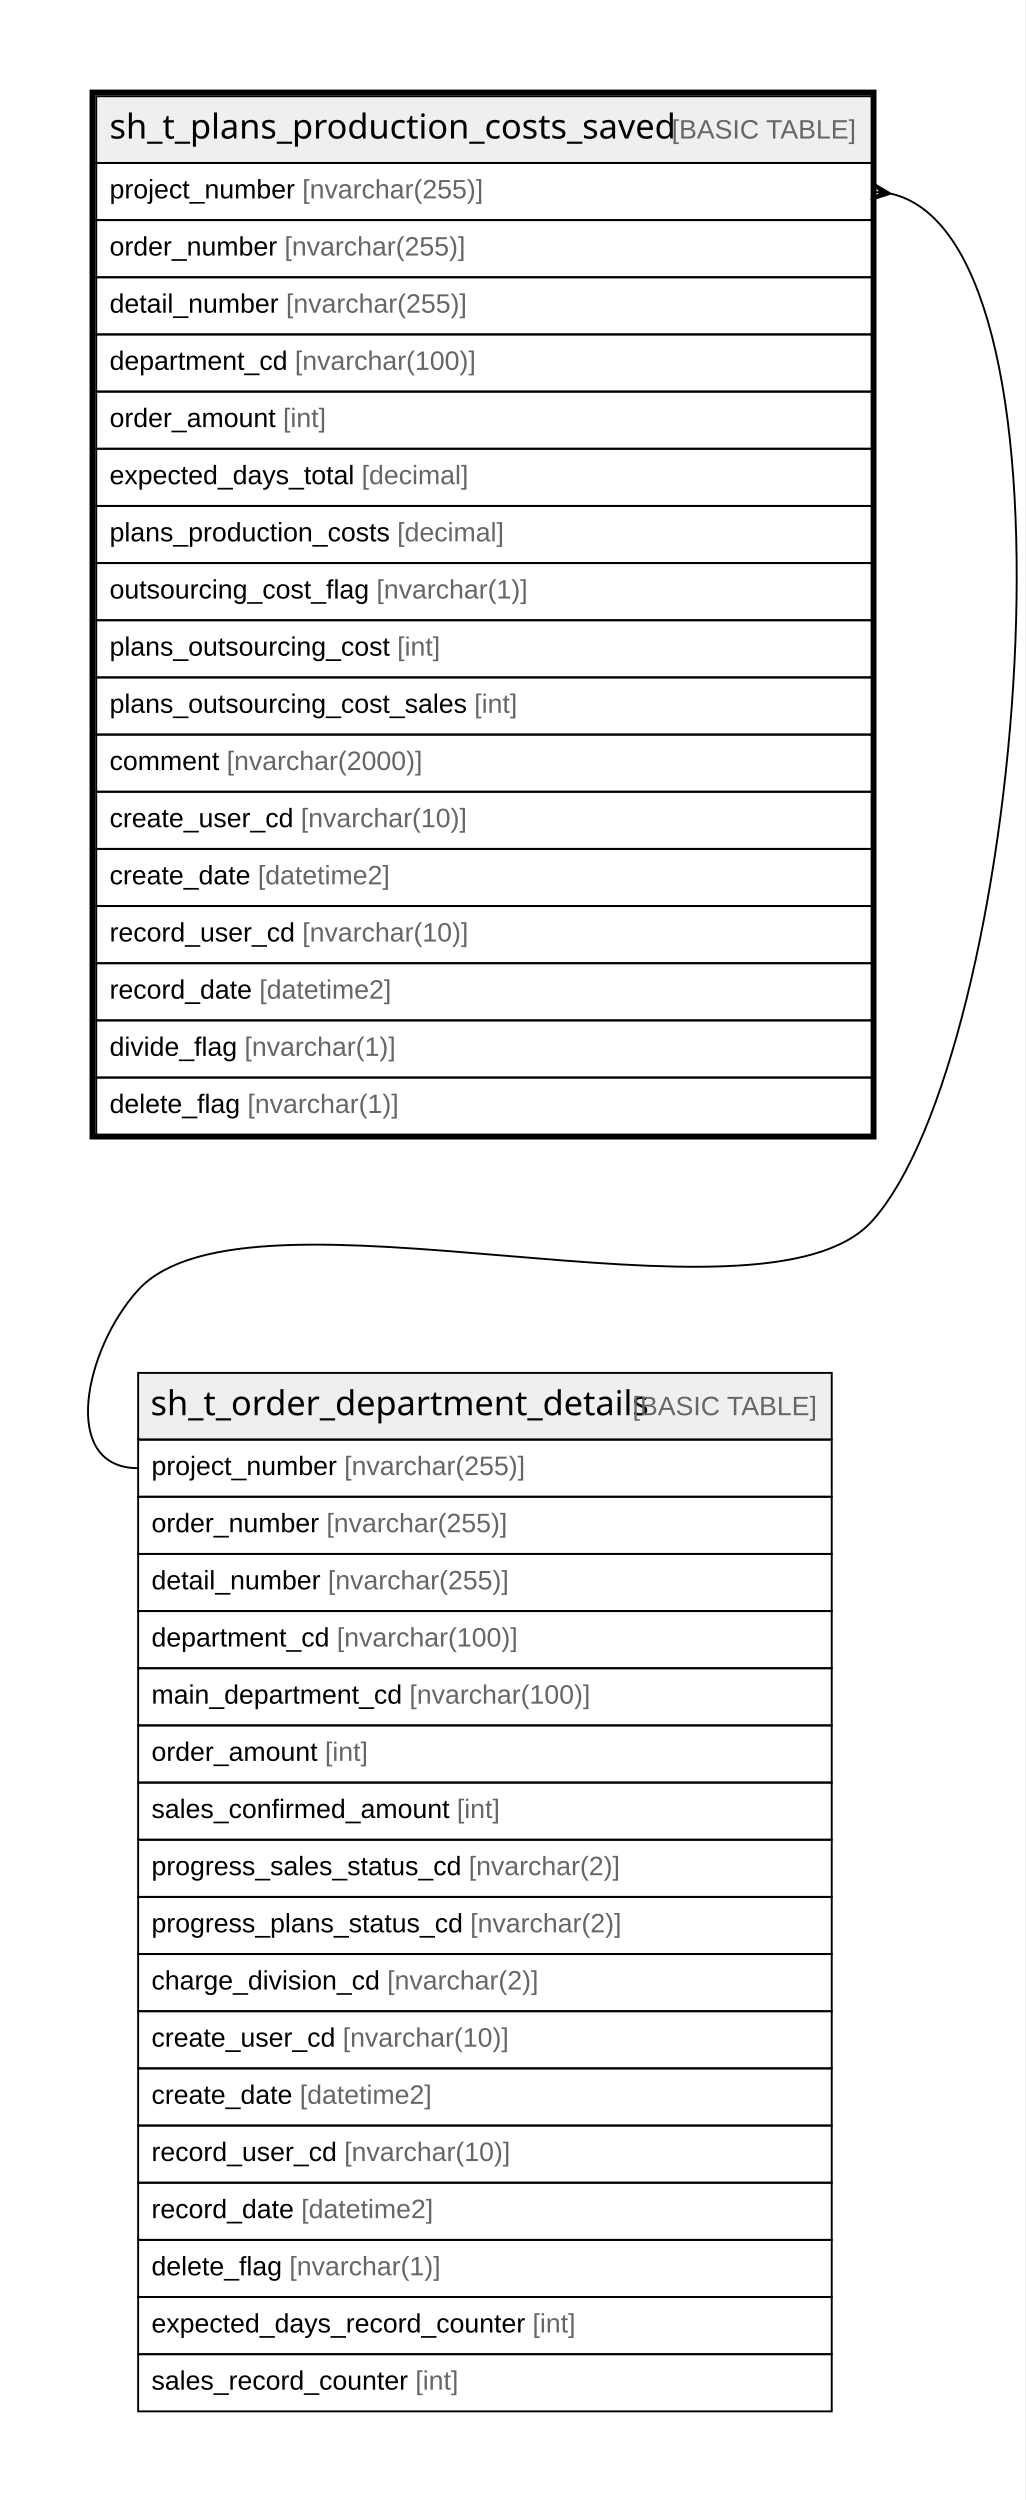
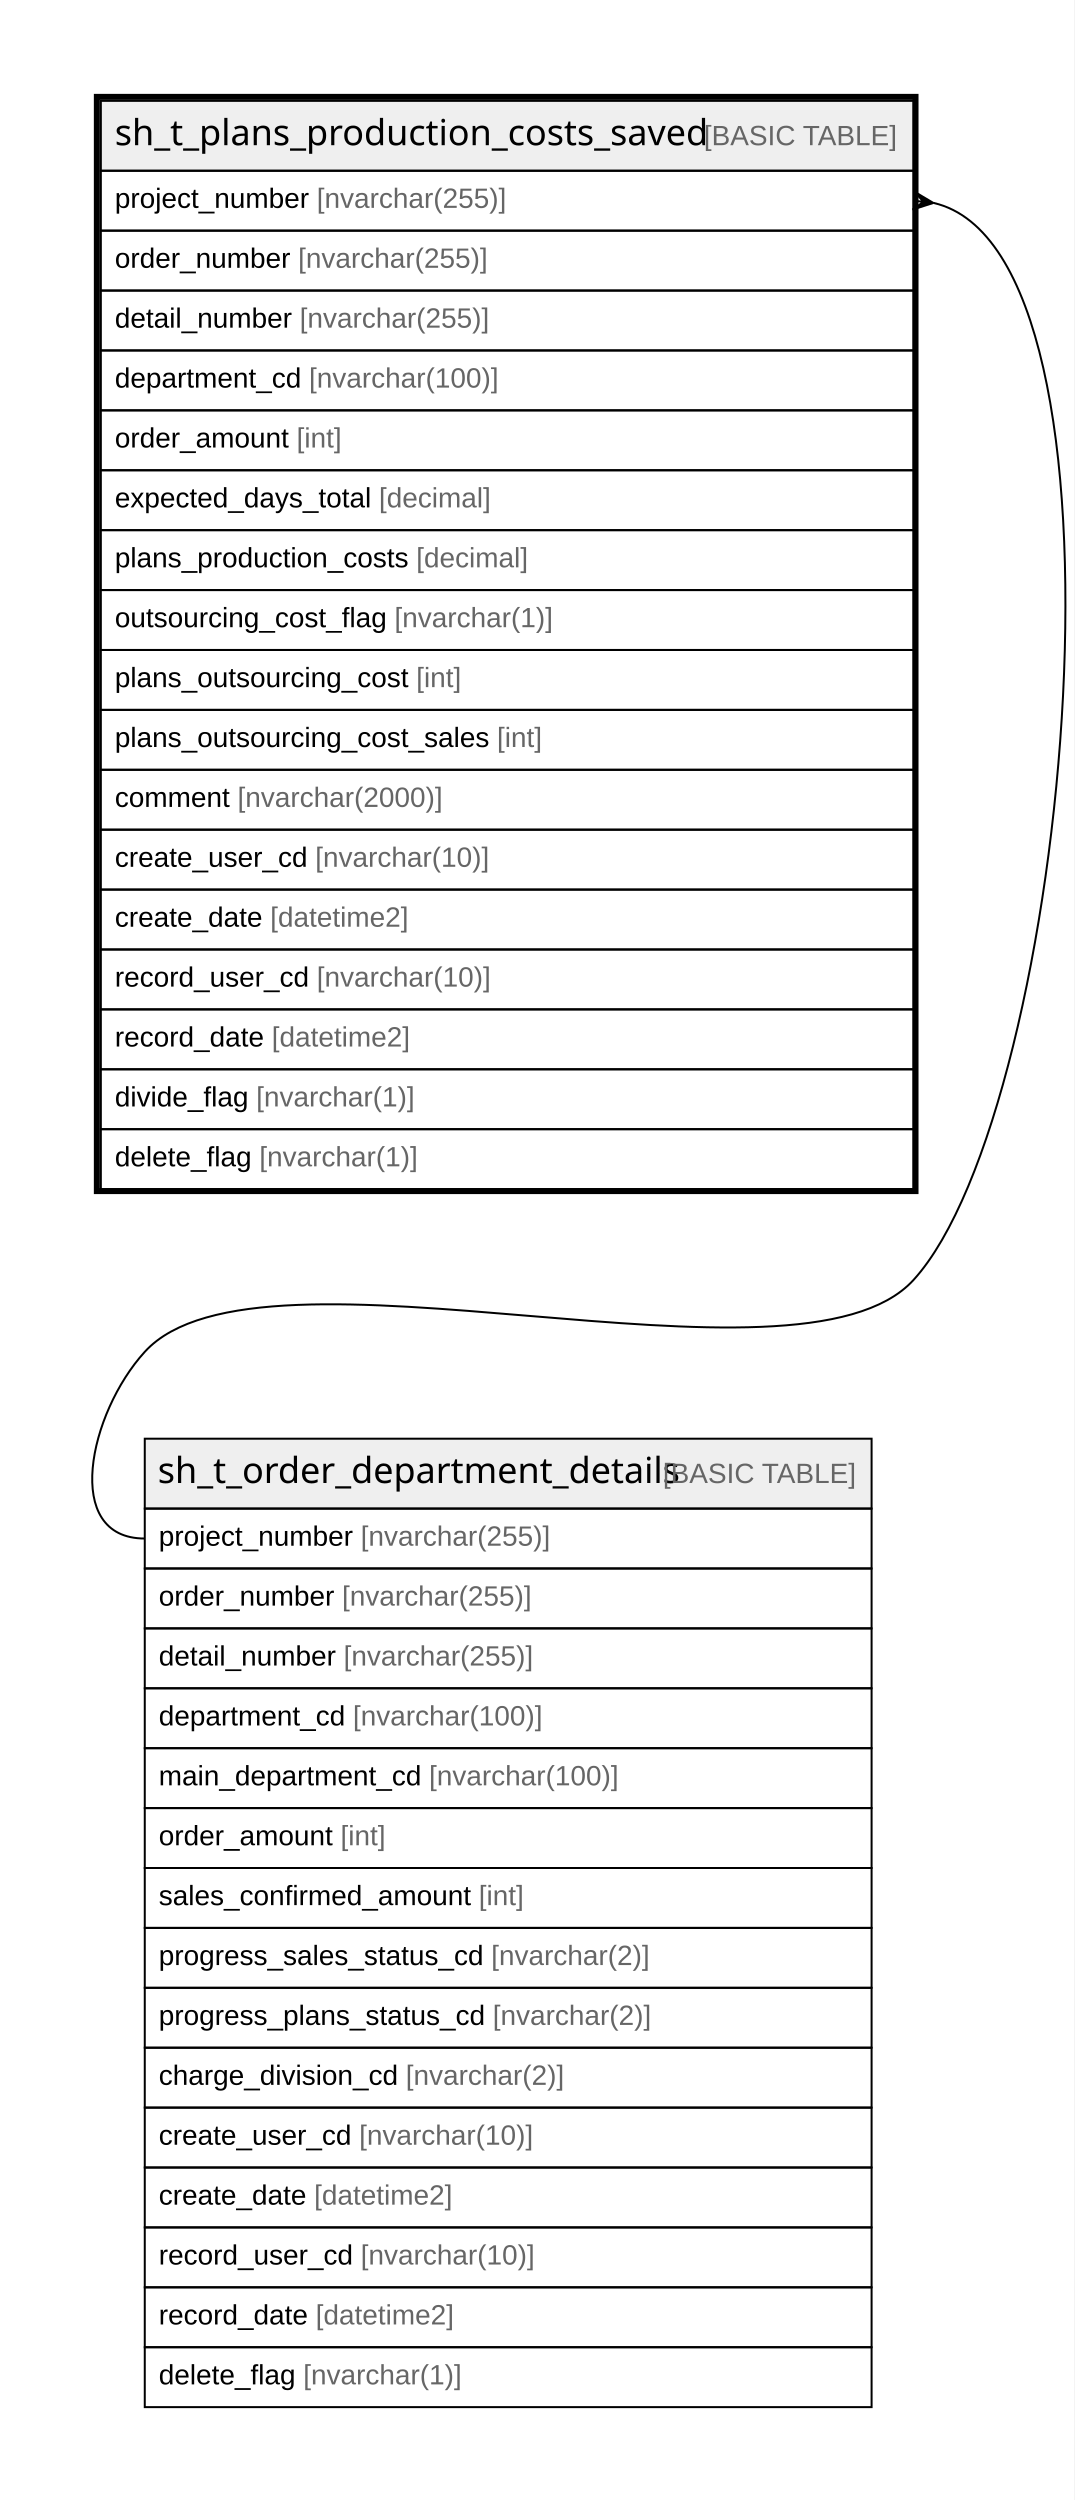
- <svg xmlns="http://www.w3.org/2000/svg" width="538pt" height="1312pt" viewBox="0.00 0.00 538.01 1312.00">
-   <g id="graph0" class="graph" transform="scale(1 1) rotate(0) translate(4 1308)">
-     <polygon fill="#ffffff" stroke="transparent" points="-4,4 -4,-1308 534.011,-1308 534.011,4 -4,4" />
+ <svg xmlns="http://www.w3.org/2000/svg" width="538pt" height="1252pt" viewBox="0.00 0.00 538.01 1252.00">
+   <g id="graph0" class="graph" transform="scale(1 1) rotate(0) translate(4 1248)">
+     <polygon fill="#ffffff" stroke="transparent" points="-4,4 -4,-1248 534.011,-1248 534.011,4 -4,4" />
    <g id="node1" class="node">
-       <polygon fill="#efefef" stroke="transparent" points="46.5,-1222.5 46.5,-1257.5 453.5,-1257.5 453.5,-1222.5 46.5,-1222.5" />
-       <polygon fill="none" stroke="#000000" points="46.5,-1222.5 46.5,-1257.5 453.5,-1257.5 453.5,-1222.5 46.5,-1222.5" />
-       <text text-anchor="start" x="53.49" y="-1235.3" font-family="Arial Bold" font-size="18.00" fill="#000000">sh_t_plans_production_costs_saved</text>
-       <text text-anchor="start" x="344.595" y="-1235.3" font-family="Arial" font-size="14.00" fill="#000000"> </text>
-       <text text-anchor="start" x="348.486" y="-1235.3" font-family="Arial" font-size="14.00" fill="#666666">[BASIC TABLE]</text>
-       <polygon fill="none" stroke="#000000" points="46.5,-1192.5 46.5,-1222.5 453.5,-1222.5 453.5,-1192.5 46.5,-1192.5" />
-       <text text-anchor="start" x="53.5" y="-1203.9" font-family="Arial" font-size="14.00" fill="#000000">project_number </text>
-       <text text-anchor="start" x="154.63" y="-1203.9" font-family="Arial" font-size="14.00" fill="#666666">[nvarchar(255)]</text>
-       <polygon fill="none" stroke="#000000" points="46.5,-1162.5 46.5,-1192.5 453.5,-1192.5 453.5,-1162.5 46.5,-1162.5" />
-       <text text-anchor="start" x="53.5" y="-1173.9" font-family="Arial" font-size="14.00" fill="#000000">order_number </text>
-       <text text-anchor="start" x="145.294" y="-1173.9" font-family="Arial" font-size="14.00" fill="#666666">[nvarchar(255)]</text>
+       <polygon fill="#efefef" stroke="transparent" points="46.5,-1162.5 46.5,-1197.5 453.5,-1197.5 453.5,-1162.5 46.5,-1162.5" />
+       <polygon fill="none" stroke="#000000" points="46.5,-1162.5 46.5,-1197.5 453.5,-1197.5 453.5,-1162.5 46.5,-1162.5" />
+       <text text-anchor="start" x="53.49" y="-1175.3" font-family="Arial Bold" font-size="18.00" fill="#000000">sh_t_plans_production_costs_saved</text>
+       <text text-anchor="start" x="344.595" y="-1175.3" font-family="Arial" font-size="14.00" fill="#000000"> </text>
+       <text text-anchor="start" x="348.486" y="-1175.3" font-family="Arial" font-size="14.00" fill="#666666">[BASIC TABLE]</text>
      <polygon fill="none" stroke="#000000" points="46.5,-1132.5 46.5,-1162.5 453.5,-1162.5 453.5,-1132.5 46.5,-1132.5" />
-       <text text-anchor="start" x="53.5" y="-1143.9" font-family="Arial" font-size="14.00" fill="#000000">detail_number </text>
-       <text text-anchor="start" x="146.076" y="-1143.9" font-family="Arial" font-size="14.00" fill="#666666">[nvarchar(255)]</text>
+       <text text-anchor="start" x="53.5" y="-1143.9" font-family="Arial" font-size="14.00" fill="#000000">project_number </text>
+       <text text-anchor="start" x="154.63" y="-1143.9" font-family="Arial" font-size="14.00" fill="#666666">[nvarchar(255)]</text>
      <polygon fill="none" stroke="#000000" points="46.5,-1102.5 46.5,-1132.5 453.5,-1132.5 453.5,-1102.5 46.5,-1102.5" />
-       <text text-anchor="start" x="53.5" y="-1113.9" font-family="Arial" font-size="14.00" fill="#000000">department_cd </text>
-       <text text-anchor="start" x="150.754" y="-1113.9" font-family="Arial" font-size="14.00" fill="#666666">[nvarchar(100)]</text>
+       <text text-anchor="start" x="53.5" y="-1113.9" font-family="Arial" font-size="14.00" fill="#000000">order_number </text>
+       <text text-anchor="start" x="145.294" y="-1113.9" font-family="Arial" font-size="14.00" fill="#666666">[nvarchar(255)]</text>
      <polygon fill="none" stroke="#000000" points="46.5,-1072.5 46.5,-1102.5 453.5,-1102.5 453.5,-1072.5 46.5,-1072.5" />
-       <text text-anchor="start" x="53.5" y="-1083.9" font-family="Arial" font-size="14.00" fill="#000000">order_amount </text>
-       <text text-anchor="start" x="144.524" y="-1083.9" font-family="Arial" font-size="14.00" fill="#666666">[int]</text>
+       <text text-anchor="start" x="53.5" y="-1083.9" font-family="Arial" font-size="14.00" fill="#000000">detail_number </text>
+       <text text-anchor="start" x="146.076" y="-1083.9" font-family="Arial" font-size="14.00" fill="#666666">[nvarchar(255)]</text>
      <polygon fill="none" stroke="#000000" points="46.5,-1042.5 46.5,-1072.5 453.5,-1072.5 453.5,-1042.5 46.5,-1042.5" />
-       <text text-anchor="start" x="53.5" y="-1053.9" font-family="Arial" font-size="14.00" fill="#000000">expected_days_total </text>
-       <text text-anchor="start" x="185.778" y="-1053.9" font-family="Arial" font-size="14.00" fill="#666666">[decimal]</text>
+       <text text-anchor="start" x="53.5" y="-1053.9" font-family="Arial" font-size="14.00" fill="#000000">department_cd </text>
+       <text text-anchor="start" x="150.754" y="-1053.9" font-family="Arial" font-size="14.00" fill="#666666">[nvarchar(100)]</text>
      <polygon fill="none" stroke="#000000" points="46.5,-1012.5 46.5,-1042.5 453.5,-1042.5 453.5,-1012.5 46.5,-1012.5" />
-       <text text-anchor="start" x="53.5" y="-1023.9" font-family="Arial" font-size="14.00" fill="#000000">plans_production_costs </text>
-       <text text-anchor="start" x="204.437" y="-1023.9" font-family="Arial" font-size="14.00" fill="#666666">[decimal]</text>
+       <text text-anchor="start" x="53.5" y="-1023.9" font-family="Arial" font-size="14.00" fill="#000000">order_amount </text>
+       <text text-anchor="start" x="144.524" y="-1023.9" font-family="Arial" font-size="14.00" fill="#666666">[int]</text>
      <polygon fill="none" stroke="#000000" points="46.5,-982.5 46.5,-1012.5 453.5,-1012.5 453.5,-982.5 46.5,-982.5" />
-       <text text-anchor="start" x="53.5" y="-993.9" font-family="Arial" font-size="14.00" fill="#000000">outsourcing_cost_flag </text>
-       <text text-anchor="start" x="193.545" y="-993.9" font-family="Arial" font-size="14.00" fill="#666666">[nvarchar(1)]</text>
+       <text text-anchor="start" x="53.5" y="-993.9" font-family="Arial" font-size="14.00" fill="#000000">expected_days_total </text>
+       <text text-anchor="start" x="185.778" y="-993.9" font-family="Arial" font-size="14.00" fill="#666666">[decimal]</text>
      <polygon fill="none" stroke="#000000" points="46.5,-952.5 46.5,-982.5 453.5,-982.5 453.5,-952.5 46.5,-952.5" />
-       <text text-anchor="start" x="53.5" y="-963.9" font-family="Arial" font-size="14.00" fill="#000000">plans_outsourcing_cost </text>
-       <text text-anchor="start" x="204.437" y="-963.9" font-family="Arial" font-size="14.00" fill="#666666">[int]</text>
+       <text text-anchor="start" x="53.5" y="-963.9" font-family="Arial" font-size="14.00" fill="#000000">plans_production_costs </text>
+       <text text-anchor="start" x="204.437" y="-963.9" font-family="Arial" font-size="14.00" fill="#666666">[decimal]</text>
      <polygon fill="none" stroke="#000000" points="46.5,-922.5 46.5,-952.5 453.5,-952.5 453.5,-922.5 46.5,-922.5" />
-       <text text-anchor="start" x="53.5" y="-933.9" font-family="Arial" font-size="14.00" fill="#000000">plans_outsourcing_cost_sales </text>
-       <text text-anchor="start" x="244.891" y="-933.9" font-family="Arial" font-size="14.00" fill="#666666">[int]</text>
+       <text text-anchor="start" x="53.5" y="-933.9" font-family="Arial" font-size="14.00" fill="#000000">outsourcing_cost_flag </text>
+       <text text-anchor="start" x="193.545" y="-933.9" font-family="Arial" font-size="14.00" fill="#666666">[nvarchar(1)]</text>
      <polygon fill="none" stroke="#000000" points="46.5,-892.5 46.5,-922.5 453.5,-922.5 453.5,-892.5 46.5,-892.5" />
-       <text text-anchor="start" x="53.5" y="-903.9" font-family="Arial" font-size="14.00" fill="#000000">comment </text>
-       <text text-anchor="start" x="114.95" y="-903.9" font-family="Arial" font-size="14.00" fill="#666666">[nvarchar(2000)]</text>
+       <text text-anchor="start" x="53.5" y="-903.9" font-family="Arial" font-size="14.00" fill="#000000">plans_outsourcing_cost </text>
+       <text text-anchor="start" x="204.437" y="-903.9" font-family="Arial" font-size="14.00" fill="#666666">[int]</text>
      <polygon fill="none" stroke="#000000" points="46.5,-862.5 46.5,-892.5 453.5,-892.5 453.5,-862.5 46.5,-862.5" />
-       <text text-anchor="start" x="53.5" y="-873.9" font-family="Arial" font-size="14.00" fill="#000000">create_user_cd </text>
-       <text text-anchor="start" x="153.863" y="-873.9" font-family="Arial" font-size="14.00" fill="#666666">[nvarchar(10)]</text>
+       <text text-anchor="start" x="53.5" y="-873.9" font-family="Arial" font-size="14.00" fill="#000000">plans_outsourcing_cost_sales </text>
+       <text text-anchor="start" x="244.891" y="-873.9" font-family="Arial" font-size="14.00" fill="#666666">[int]</text>
      <polygon fill="none" stroke="#000000" points="46.5,-832.5 46.5,-862.5 453.5,-862.5 453.5,-832.5 46.5,-832.5" />
-       <text text-anchor="start" x="53.5" y="-843.9" font-family="Arial" font-size="14.00" fill="#000000">create_date </text>
-       <text text-anchor="start" x="131.311" y="-843.9" font-family="Arial" font-size="14.00" fill="#666666">[datetime2]</text>
+       <text text-anchor="start" x="53.5" y="-843.9" font-family="Arial" font-size="14.00" fill="#000000">comment </text>
+       <text text-anchor="start" x="114.95" y="-843.9" font-family="Arial" font-size="14.00" fill="#666666">[nvarchar(2000)]</text>
      <polygon fill="none" stroke="#000000" points="46.5,-802.5 46.5,-832.5 453.5,-832.5 453.5,-802.5 46.5,-802.5" />
-       <text text-anchor="start" x="53.5" y="-813.9" font-family="Arial" font-size="14.00" fill="#000000">record_user_cd </text>
-       <text text-anchor="start" x="154.633" y="-813.9" font-family="Arial" font-size="14.00" fill="#666666">[nvarchar(10)]</text>
+       <text text-anchor="start" x="53.5" y="-813.9" font-family="Arial" font-size="14.00" fill="#000000">create_user_cd </text>
+       <text text-anchor="start" x="153.863" y="-813.9" font-family="Arial" font-size="14.00" fill="#666666">[nvarchar(10)]</text>
      <polygon fill="none" stroke="#000000" points="46.5,-772.5 46.5,-802.5 453.5,-802.5 453.5,-772.5 46.5,-772.5" />
-       <text text-anchor="start" x="53.5" y="-783.9" font-family="Arial" font-size="14.00" fill="#000000">record_date </text>
-       <text text-anchor="start" x="132.081" y="-783.9" font-family="Arial" font-size="14.00" fill="#666666">[datetime2]</text>
+       <text text-anchor="start" x="53.5" y="-783.9" font-family="Arial" font-size="14.00" fill="#000000">create_date </text>
+       <text text-anchor="start" x="131.311" y="-783.9" font-family="Arial" font-size="14.00" fill="#666666">[datetime2]</text>
      <polygon fill="none" stroke="#000000" points="46.5,-742.5 46.5,-772.5 453.5,-772.5 453.5,-742.5 46.5,-742.5" />
-       <text text-anchor="start" x="53.5" y="-753.9" font-family="Arial" font-size="14.00" fill="#000000">divide_flag </text>
-       <text text-anchor="start" x="124.297" y="-753.9" font-family="Arial" font-size="14.00" fill="#666666">[nvarchar(1)]</text>
+       <text text-anchor="start" x="53.5" y="-753.9" font-family="Arial" font-size="14.00" fill="#000000">record_user_cd </text>
+       <text text-anchor="start" x="154.633" y="-753.9" font-family="Arial" font-size="14.00" fill="#666666">[nvarchar(10)]</text>
      <polygon fill="none" stroke="#000000" points="46.5,-712.5 46.5,-742.5 453.5,-742.5 453.5,-712.5 46.5,-712.5" />
-       <text text-anchor="start" x="53.5" y="-723.9" font-family="Arial" font-size="14.00" fill="#000000">delete_flag </text>
-       <text text-anchor="start" x="125.863" y="-723.9" font-family="Arial" font-size="14.00" fill="#666666">[nvarchar(1)]</text>
-       <polygon fill="none" stroke="#000000" stroke-width="3" points="44.5,-711.5 44.5,-1259.5 454.5,-1259.5 454.5,-711.5 44.5,-711.5" />
+       <text text-anchor="start" x="53.5" y="-723.9" font-family="Arial" font-size="14.00" fill="#000000">record_date </text>
+       <text text-anchor="start" x="132.081" y="-723.9" font-family="Arial" font-size="14.00" fill="#666666">[datetime2]</text>
+       <polygon fill="none" stroke="#000000" points="46.5,-682.5 46.5,-712.5 453.5,-712.5 453.5,-682.5 46.5,-682.5" />
+       <text text-anchor="start" x="53.5" y="-693.9" font-family="Arial" font-size="14.00" fill="#000000">divide_flag </text>
+       <text text-anchor="start" x="124.297" y="-693.9" font-family="Arial" font-size="14.00" fill="#666666">[nvarchar(1)]</text>
+       <polygon fill="none" stroke="#000000" points="46.5,-652.5 46.5,-682.5 453.5,-682.5 453.5,-652.5 46.5,-652.5" />
+       <text text-anchor="start" x="53.5" y="-663.9" font-family="Arial" font-size="14.00" fill="#000000">delete_flag </text>
+       <text text-anchor="start" x="125.863" y="-663.9" font-family="Arial" font-size="14.00" fill="#666666">[nvarchar(1)]</text>
+       <polygon fill="none" stroke="#000000" stroke-width="3" points="44.5,-651.5 44.5,-1199.5 454.5,-1199.5 454.5,-651.5 44.5,-651.5" />
    </g>
    <g id="node2" class="node">
-       <polygon fill="#efefef" stroke="transparent" points="68.5,-552.5 68.5,-587.5 432.5,-587.5 432.5,-552.5 68.5,-552.5" />
-       <polygon fill="none" stroke="#000000" points="68.5,-552.5 68.5,-587.5 432.5,-587.5 432.5,-552.5 68.5,-552.5" />
-       <text text-anchor="start" x="75.007" y="-565.3" font-family="Arial Bold" font-size="18.00" fill="#000000">sh_t_order_department_details</text>
-       <text text-anchor="start" x="324.079" y="-565.3" font-family="Arial" font-size="14.00" fill="#000000"> </text>
-       <text text-anchor="start" x="327.969" y="-565.3" font-family="Arial" font-size="14.00" fill="#666666">[BASIC TABLE]</text>
-       <polygon fill="none" stroke="#000000" points="68.5,-522.5 68.5,-552.5 432.5,-552.5 432.5,-522.5 68.5,-522.5" />
-       <text text-anchor="start" x="75.5" y="-533.9" font-family="Arial" font-size="14.00" fill="#000000">project_number </text>
-       <text text-anchor="start" x="176.63" y="-533.9" font-family="Arial" font-size="14.00" fill="#666666">[nvarchar(255)]</text>
-       <polygon fill="none" stroke="#000000" points="68.5,-492.5 68.5,-522.5 432.5,-522.5 432.5,-492.5 68.5,-492.5" />
-       <text text-anchor="start" x="75.5" y="-503.9" font-family="Arial" font-size="14.00" fill="#000000">order_number </text>
-       <text text-anchor="start" x="167.294" y="-503.9" font-family="Arial" font-size="14.00" fill="#666666">[nvarchar(255)]</text>
+       <polygon fill="#efefef" stroke="transparent" points="68.5,-492.5 68.5,-527.5 432.5,-527.5 432.5,-492.5 68.5,-492.5" />
+       <polygon fill="none" stroke="#000000" points="68.5,-492.5 68.5,-527.5 432.5,-527.5 432.5,-492.5 68.5,-492.5" />
+       <text text-anchor="start" x="75.007" y="-505.3" font-family="Arial Bold" font-size="18.00" fill="#000000">sh_t_order_department_details</text>
+       <text text-anchor="start" x="324.079" y="-505.3" font-family="Arial" font-size="14.00" fill="#000000"> </text>
+       <text text-anchor="start" x="327.969" y="-505.3" font-family="Arial" font-size="14.00" fill="#666666">[BASIC TABLE]</text>
      <polygon fill="none" stroke="#000000" points="68.5,-462.5 68.5,-492.5 432.5,-492.5 432.5,-462.5 68.5,-462.5" />
-       <text text-anchor="start" x="75.5" y="-473.9" font-family="Arial" font-size="14.00" fill="#000000">detail_number </text>
-       <text text-anchor="start" x="168.076" y="-473.9" font-family="Arial" font-size="14.00" fill="#666666">[nvarchar(255)]</text>
+       <text text-anchor="start" x="75.5" y="-473.9" font-family="Arial" font-size="14.00" fill="#000000">project_number </text>
+       <text text-anchor="start" x="176.63" y="-473.9" font-family="Arial" font-size="14.00" fill="#666666">[nvarchar(255)]</text>
      <polygon fill="none" stroke="#000000" points="68.5,-432.5 68.5,-462.5 432.5,-462.5 432.5,-432.5 68.5,-432.5" />
-       <text text-anchor="start" x="75.5" y="-443.9" font-family="Arial" font-size="14.00" fill="#000000">department_cd </text>
-       <text text-anchor="start" x="172.754" y="-443.9" font-family="Arial" font-size="14.00" fill="#666666">[nvarchar(100)]</text>
+       <text text-anchor="start" x="75.5" y="-443.9" font-family="Arial" font-size="14.00" fill="#000000">order_number </text>
+       <text text-anchor="start" x="167.294" y="-443.9" font-family="Arial" font-size="14.00" fill="#666666">[nvarchar(255)]</text>
      <polygon fill="none" stroke="#000000" points="68.5,-402.5 68.5,-432.5 432.5,-432.5 432.5,-402.5 68.5,-402.5" />
-       <text text-anchor="start" x="75.5" y="-413.9" font-family="Arial" font-size="14.00" fill="#000000">main_department_cd </text>
-       <text text-anchor="start" x="210.869" y="-413.9" font-family="Arial" font-size="14.00" fill="#666666">[nvarchar(100)]</text>
+       <text text-anchor="start" x="75.5" y="-413.9" font-family="Arial" font-size="14.00" fill="#000000">detail_number </text>
+       <text text-anchor="start" x="168.076" y="-413.9" font-family="Arial" font-size="14.00" fill="#666666">[nvarchar(255)]</text>
      <polygon fill="none" stroke="#000000" points="68.5,-372.5 68.5,-402.5 432.5,-402.5 432.5,-372.5 68.5,-372.5" />
-       <text text-anchor="start" x="75.5" y="-383.9" font-family="Arial" font-size="14.00" fill="#000000">order_amount </text>
-       <text text-anchor="start" x="166.524" y="-383.9" font-family="Arial" font-size="14.00" fill="#666666">[int]</text>
+       <text text-anchor="start" x="75.5" y="-383.9" font-family="Arial" font-size="14.00" fill="#000000">department_cd </text>
+       <text text-anchor="start" x="172.754" y="-383.9" font-family="Arial" font-size="14.00" fill="#666666">[nvarchar(100)]</text>
      <polygon fill="none" stroke="#000000" points="68.5,-342.5 68.5,-372.5 432.5,-372.5 432.5,-342.5 68.5,-342.5" />
-       <text text-anchor="start" x="75.5" y="-353.9" font-family="Arial" font-size="14.00" fill="#000000">sales_confirmed_amount </text>
-       <text text-anchor="start" x="235.758" y="-353.9" font-family="Arial" font-size="14.00" fill="#666666">[int]</text>
+       <text text-anchor="start" x="75.5" y="-353.9" font-family="Arial" font-size="14.00" fill="#000000">main_department_cd </text>
+       <text text-anchor="start" x="210.869" y="-353.9" font-family="Arial" font-size="14.00" fill="#666666">[nvarchar(100)]</text>
      <polygon fill="none" stroke="#000000" points="68.5,-312.5 68.5,-342.5 432.5,-342.5 432.5,-312.5 68.5,-312.5" />
-       <text text-anchor="start" x="75.5" y="-323.9" font-family="Arial" font-size="14.00" fill="#000000">progress_sales_status_cd </text>
-       <text text-anchor="start" x="241.991" y="-323.9" font-family="Arial" font-size="14.00" fill="#666666">[nvarchar(2)]</text>
+       <text text-anchor="start" x="75.5" y="-323.9" font-family="Arial" font-size="14.00" fill="#000000">order_amount </text>
+       <text text-anchor="start" x="166.524" y="-323.9" font-family="Arial" font-size="14.00" fill="#666666">[int]</text>
      <polygon fill="none" stroke="#000000" points="68.5,-282.5 68.5,-312.5 432.5,-312.5 432.5,-282.5 68.5,-282.5" />
-       <text text-anchor="start" x="75.5" y="-293.9" font-family="Arial" font-size="14.00" fill="#000000">progress_plans_status_cd </text>
-       <text text-anchor="start" x="242.773" y="-293.9" font-family="Arial" font-size="14.00" fill="#666666">[nvarchar(2)]</text>
+       <text text-anchor="start" x="75.5" y="-293.9" font-family="Arial" font-size="14.00" fill="#000000">sales_confirmed_amount </text>
+       <text text-anchor="start" x="235.758" y="-293.9" font-family="Arial" font-size="14.00" fill="#666666">[int]</text>
      <polygon fill="none" stroke="#000000" points="68.5,-252.5 68.5,-282.5 432.5,-282.5 432.5,-252.5 68.5,-252.5" />
-       <text text-anchor="start" x="75.5" y="-263.9" font-family="Arial" font-size="14.00" fill="#000000">charge_division_cd </text>
-       <text text-anchor="start" x="199.197" y="-263.9" font-family="Arial" font-size="14.00" fill="#666666">[nvarchar(2)]</text>
+       <text text-anchor="start" x="75.5" y="-263.9" font-family="Arial" font-size="14.00" fill="#000000">progress_sales_status_cd </text>
+       <text text-anchor="start" x="241.991" y="-263.9" font-family="Arial" font-size="14.00" fill="#666666">[nvarchar(2)]</text>
      <polygon fill="none" stroke="#000000" points="68.5,-222.5 68.5,-252.5 432.5,-252.5 432.5,-222.5 68.5,-222.5" />
-       <text text-anchor="start" x="75.5" y="-233.9" font-family="Arial" font-size="14.00" fill="#000000">create_user_cd </text>
-       <text text-anchor="start" x="175.863" y="-233.9" font-family="Arial" font-size="14.00" fill="#666666">[nvarchar(10)]</text>
+       <text text-anchor="start" x="75.5" y="-233.9" font-family="Arial" font-size="14.00" fill="#000000">progress_plans_status_cd </text>
+       <text text-anchor="start" x="242.773" y="-233.9" font-family="Arial" font-size="14.00" fill="#666666">[nvarchar(2)]</text>
      <polygon fill="none" stroke="#000000" points="68.5,-192.5 68.5,-222.5 432.5,-222.5 432.5,-192.5 68.5,-192.5" />
-       <text text-anchor="start" x="75.5" y="-203.9" font-family="Arial" font-size="14.00" fill="#000000">create_date </text>
-       <text text-anchor="start" x="153.311" y="-203.9" font-family="Arial" font-size="14.00" fill="#666666">[datetime2]</text>
+       <text text-anchor="start" x="75.5" y="-203.9" font-family="Arial" font-size="14.00" fill="#000000">charge_division_cd </text>
+       <text text-anchor="start" x="199.197" y="-203.9" font-family="Arial" font-size="14.00" fill="#666666">[nvarchar(2)]</text>
      <polygon fill="none" stroke="#000000" points="68.5,-162.5 68.5,-192.5 432.5,-192.5 432.5,-162.5 68.5,-162.5" />
-       <text text-anchor="start" x="75.5" y="-173.9" font-family="Arial" font-size="14.00" fill="#000000">record_user_cd </text>
-       <text text-anchor="start" x="176.633" y="-173.9" font-family="Arial" font-size="14.00" fill="#666666">[nvarchar(10)]</text>
+       <text text-anchor="start" x="75.5" y="-173.9" font-family="Arial" font-size="14.00" fill="#000000">create_user_cd </text>
+       <text text-anchor="start" x="175.863" y="-173.9" font-family="Arial" font-size="14.00" fill="#666666">[nvarchar(10)]</text>
      <polygon fill="none" stroke="#000000" points="68.5,-132.5 68.5,-162.5 432.5,-162.5 432.5,-132.5 68.5,-132.5" />
-       <text text-anchor="start" x="75.5" y="-143.9" font-family="Arial" font-size="14.00" fill="#000000">record_date </text>
-       <text text-anchor="start" x="154.081" y="-143.9" font-family="Arial" font-size="14.00" fill="#666666">[datetime2]</text>
+       <text text-anchor="start" x="75.5" y="-143.9" font-family="Arial" font-size="14.00" fill="#000000">create_date </text>
+       <text text-anchor="start" x="153.311" y="-143.9" font-family="Arial" font-size="14.00" fill="#666666">[datetime2]</text>
      <polygon fill="none" stroke="#000000" points="68.5,-102.5 68.5,-132.5 432.5,-132.5 432.5,-102.5 68.5,-102.5" />
-       <text text-anchor="start" x="75.5" y="-113.9" font-family="Arial" font-size="14.00" fill="#000000">delete_flag </text>
-       <text text-anchor="start" x="147.863" y="-113.9" font-family="Arial" font-size="14.00" fill="#666666">[nvarchar(1)]</text>
+       <text text-anchor="start" x="75.5" y="-113.9" font-family="Arial" font-size="14.00" fill="#000000">record_user_cd </text>
+       <text text-anchor="start" x="176.633" y="-113.9" font-family="Arial" font-size="14.00" fill="#666666">[nvarchar(10)]</text>
      <polygon fill="none" stroke="#000000" points="68.5,-72.5 68.5,-102.5 432.5,-102.5 432.5,-72.5 68.5,-72.5" />
-       <text text-anchor="start" x="75.5" y="-83.9" font-family="Arial" font-size="14.00" fill="#000000">expected_days_record_counter </text>
-       <text text-anchor="start" x="275.458" y="-83.9" font-family="Arial" font-size="14.00" fill="#666666">[int]</text>
+       <text text-anchor="start" x="75.5" y="-83.9" font-family="Arial" font-size="14.00" fill="#000000">record_date </text>
+       <text text-anchor="start" x="154.081" y="-83.9" font-family="Arial" font-size="14.00" fill="#666666">[datetime2]</text>
      <polygon fill="none" stroke="#000000" points="68.5,-42.5 68.5,-72.5 432.5,-72.5 432.5,-42.5 68.5,-42.5" />
-       <text text-anchor="start" x="75.5" y="-53.9" font-family="Arial" font-size="14.00" fill="#000000">sales_record_counter </text>
-       <text text-anchor="start" x="213.978" y="-53.9" font-family="Arial" font-size="14.00" fill="#666666">[int]</text>
+       <text text-anchor="start" x="75.5" y="-53.9" font-family="Arial" font-size="14.00" fill="#000000">delete_flag </text>
+       <text text-anchor="start" x="147.863" y="-53.9" font-family="Arial" font-size="14.00" fill="#666666">[nvarchar(1)]</text>
    </g>
    <g id="edge1" class="edge">
-       <path fill="none" stroke="#000000" d="M463.649,-1206.357C571.277,-1181.344 532.012,-753.196 453.5,-667 395.637,-603.474 126.363,-694.526 68.5,-631 40.517,-600.278 26.944,-537.5 68.5,-537.5" />
-       <polygon fill="#000000" stroke="#000000" points="463.437,-1206.381 452.997,-1203.028 458.469,-1206.941 453.5,-1207.5 453.5,-1207.5 453.5,-1207.5 458.469,-1206.941 454.003,-1211.972 463.437,-1206.381 463.437,-1206.381" />
+       <path fill="none" stroke="#000000" d="M463.649,-1146.357C571.277,-1121.344 532.012,-693.196 453.5,-607 395.637,-543.474 126.363,-634.526 68.5,-571 40.517,-540.278 26.944,-477.5 68.5,-477.5" />
+       <polygon fill="#000000" stroke="#000000" points="463.437,-1146.381 452.997,-1143.028 458.469,-1146.941 453.5,-1147.5 453.5,-1147.5 453.5,-1147.5 458.469,-1146.941 454.003,-1151.972 463.437,-1146.381 463.437,-1146.381" />
    </g>
  </g>
</svg>
